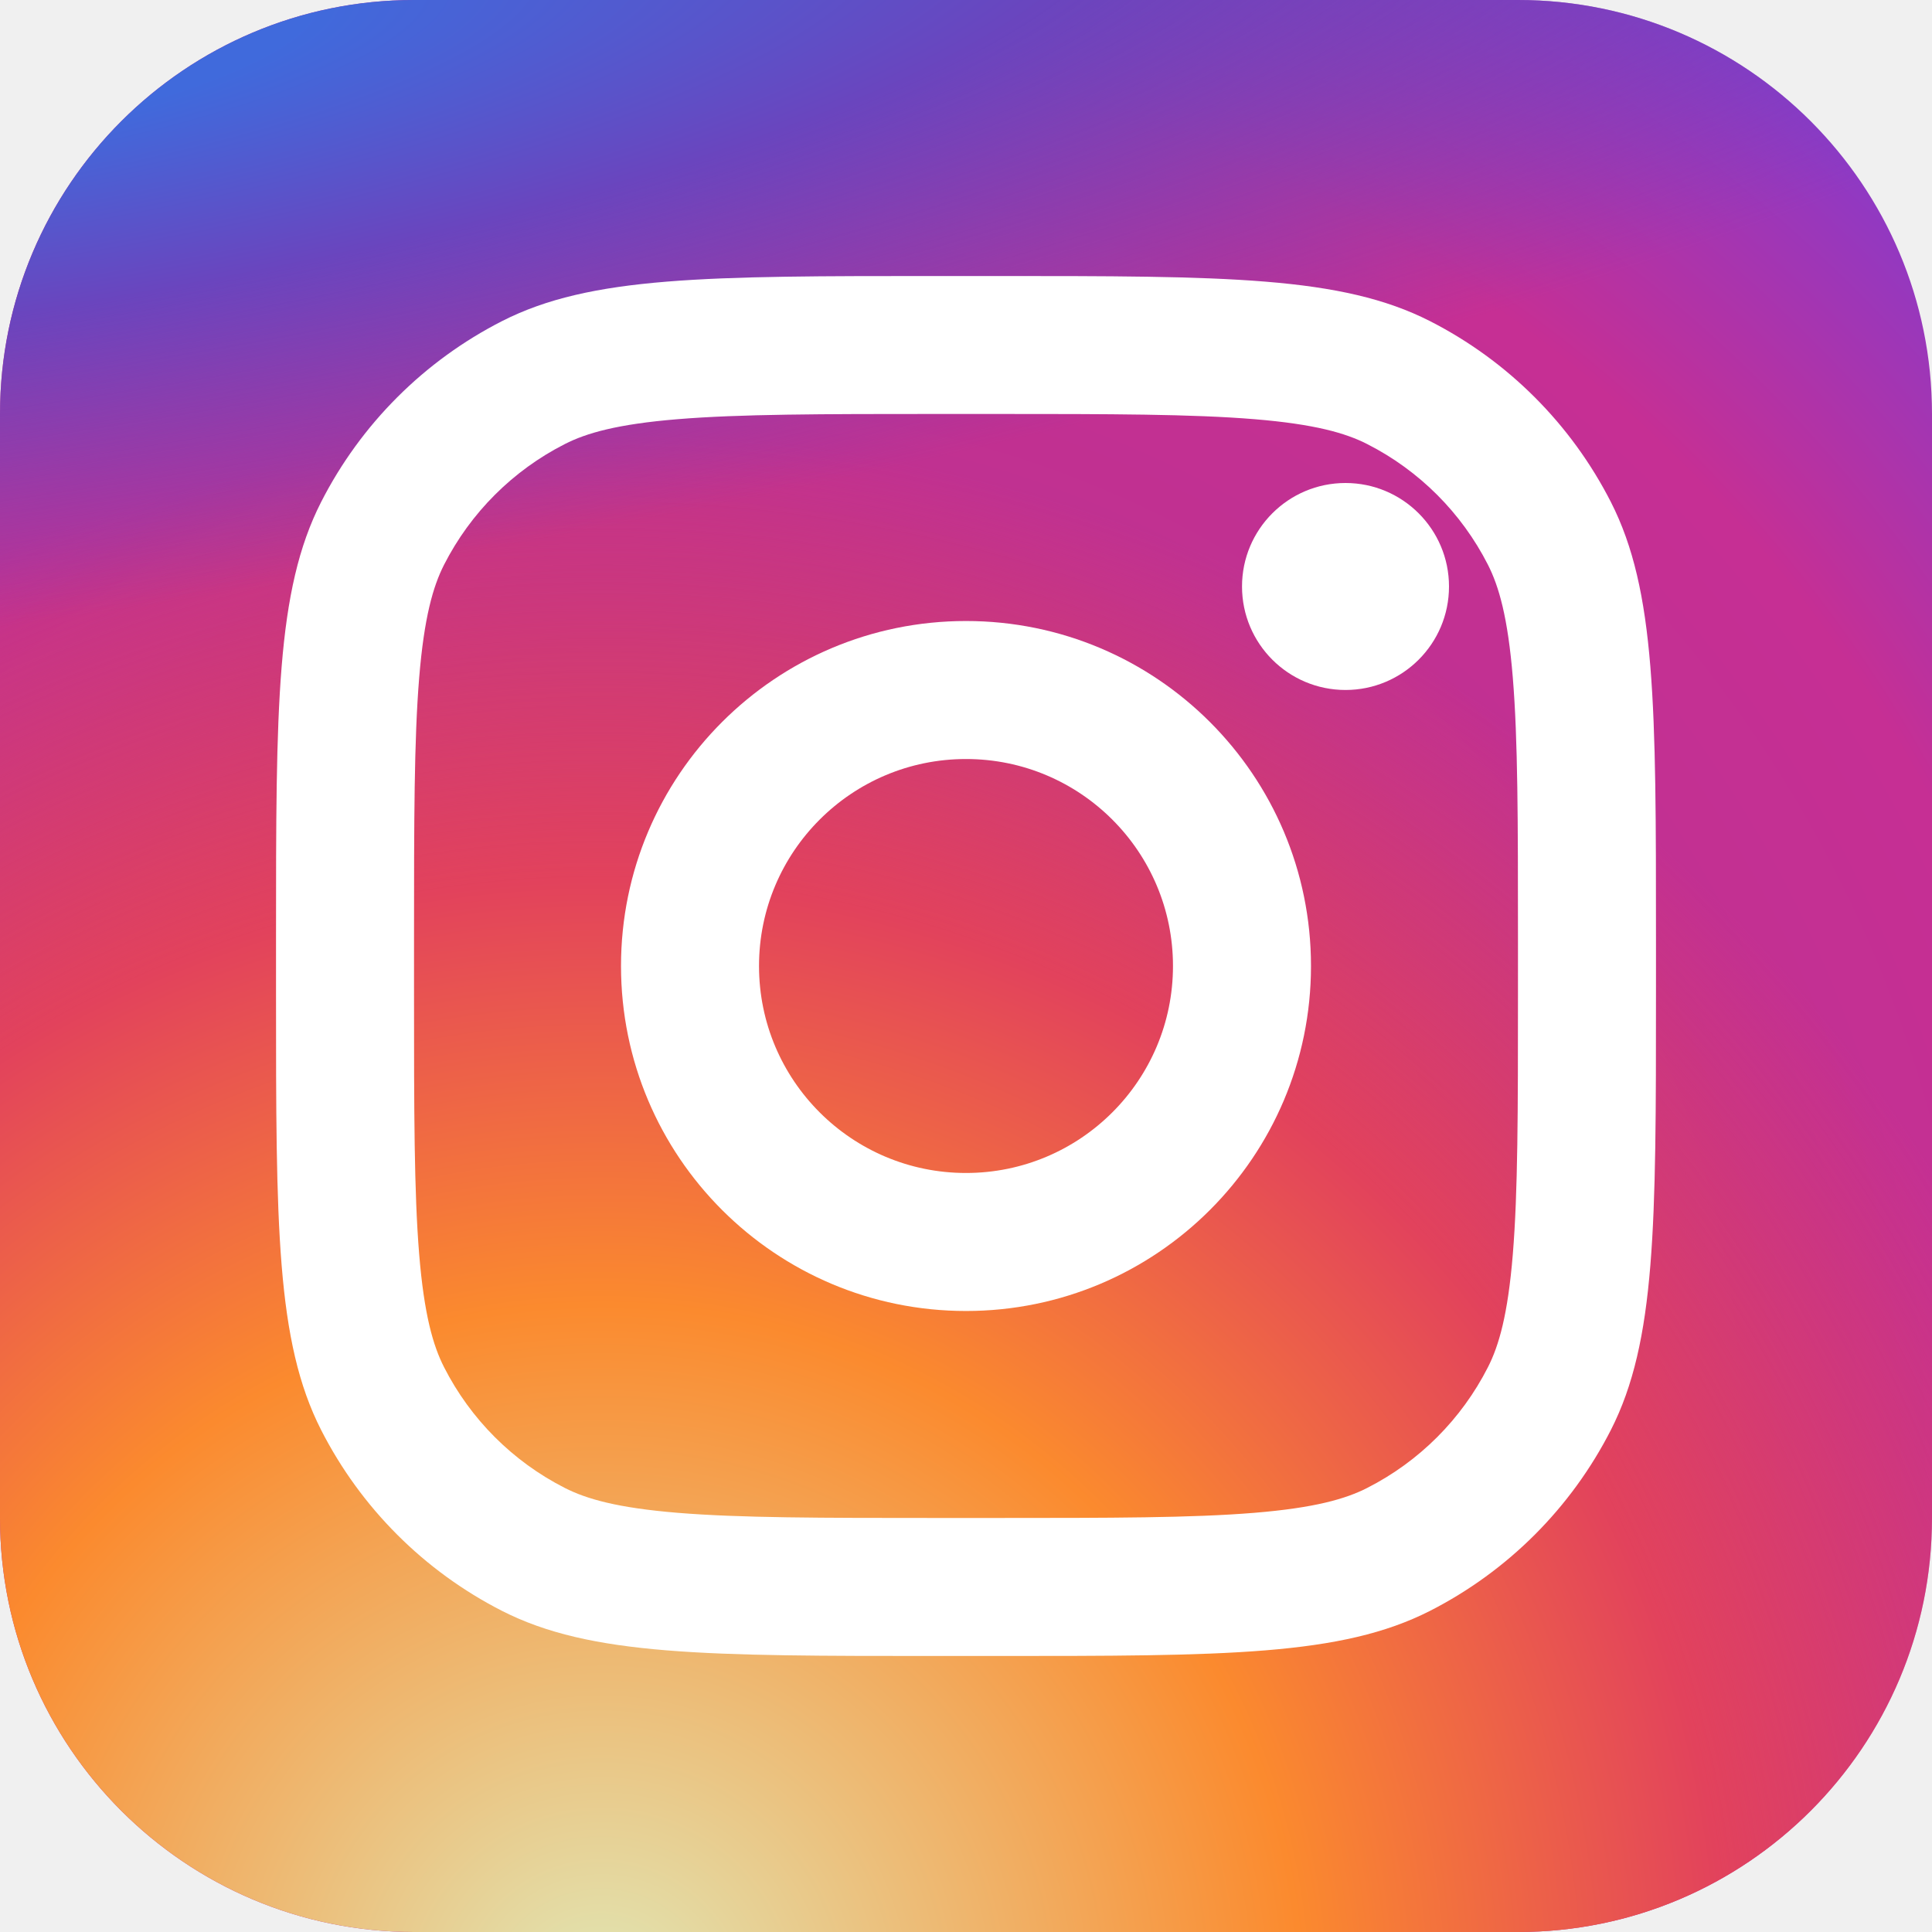
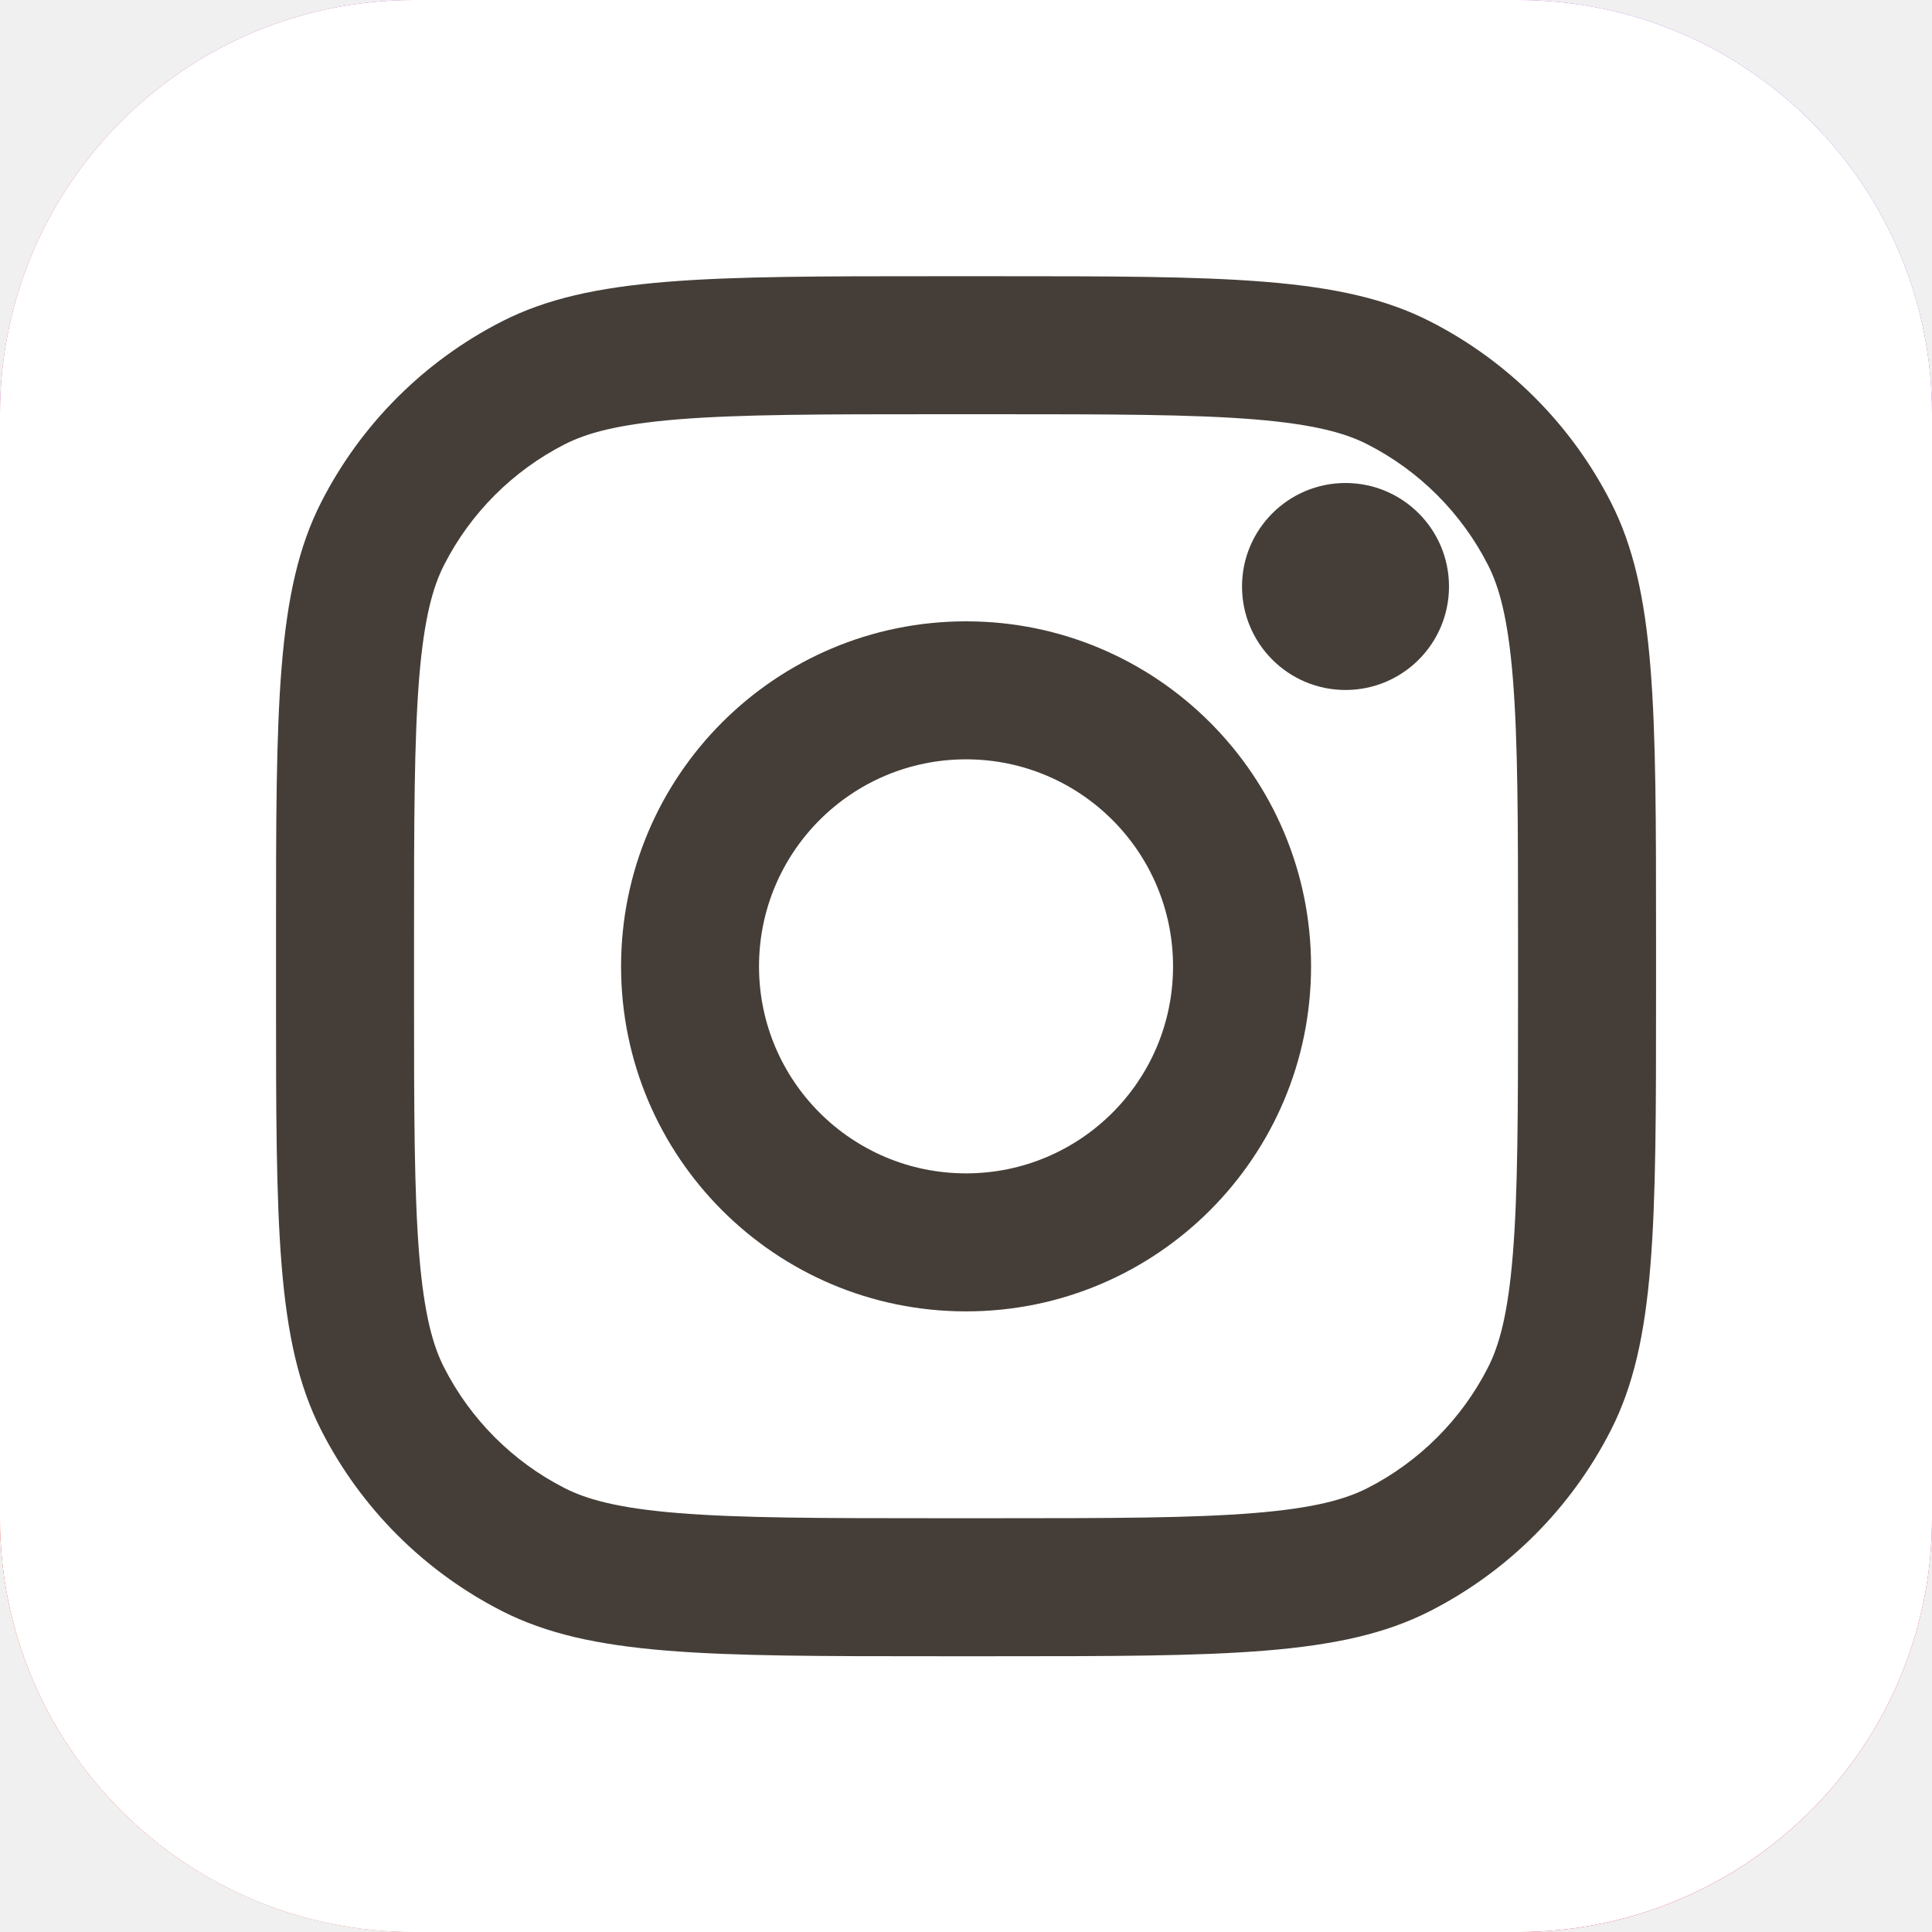
<svg xmlns="http://www.w3.org/2000/svg" width="30" height="30" viewBox="0 0 30 30" fill="none">
-   <path d="M23.571 0H6.429C2.878 0 0 2.878 0 6.429V23.571C0 27.122 2.878 30 6.429 30H23.571C27.122 30 30 27.122 30 23.571V6.429C30 2.878 27.122 0 23.571 0Z" fill="url(#paint0_radial_1001_672)" />
-   <path d="M23.571 0H6.429C2.878 0 0 2.878 0 6.429V23.571C0 27.122 2.878 30 6.429 30H23.571C27.122 30 30 27.122 30 23.571V6.429C30 2.878 27.122 0 23.571 0Z" fill="url(#paint1_radial_1001_672)" />
-   <path d="M23.571 0H6.429C2.878 0 0 2.878 0 6.429V23.571C0 27.122 2.878 30 6.429 30H23.571C27.122 30 30 27.122 30 23.571V6.429C30 2.878 27.122 0 23.571 0Z" fill="url(#paint2_radial_1001_672)" />
-   <path d="M22.5 9.107C22.5 9.995 21.78 10.714 20.893 10.714C20.005 10.714 19.286 9.995 19.286 9.107C19.286 8.22 20.005 7.5 20.893 7.5C21.78 7.5 22.5 8.22 22.5 9.107Z" fill="white" />
-   <path fill-rule="evenodd" clip-rule="evenodd" d="M15 20.357C17.959 20.357 20.357 17.959 20.357 15C20.357 12.041 17.959 9.643 15 9.643C12.041 9.643 9.643 12.041 9.643 15C9.643 17.959 12.041 20.357 15 20.357ZM15 18.214C16.775 18.214 18.214 16.775 18.214 15C18.214 13.225 16.775 11.786 15 11.786C13.225 11.786 11.786 13.225 11.786 15C11.786 16.775 13.225 18.214 15 18.214Z" fill="white" />
-   <path fill-rule="evenodd" clip-rule="evenodd" d="M4.286 14.571C4.286 10.971 4.286 9.171 4.986 7.796C5.603 6.586 6.586 5.603 7.796 4.986C9.171 4.286 10.971 4.286 14.571 4.286H15.429C19.029 4.286 20.829 4.286 22.204 4.986C23.414 5.603 24.397 6.586 25.014 7.796C25.714 9.171 25.714 10.971 25.714 14.571V15.428C25.714 19.029 25.714 20.829 25.014 22.204C24.397 23.414 23.414 24.397 22.204 25.014C20.829 25.714 19.029 25.714 15.429 25.714H14.571C10.971 25.714 9.171 25.714 7.796 25.014C6.586 24.397 5.603 23.414 4.986 22.204C4.286 20.829 4.286 19.029 4.286 15.428V14.571ZM14.571 6.428H15.429C17.264 6.428 18.512 6.43 19.476 6.509C20.416 6.586 20.896 6.725 21.231 6.896C22.038 7.307 22.693 7.962 23.104 8.768C23.275 9.104 23.414 9.584 23.491 10.524C23.57 11.488 23.571 12.736 23.571 14.571V15.428C23.571 17.264 23.57 18.512 23.491 19.476C23.414 20.416 23.275 20.896 23.104 21.231C22.693 22.038 22.038 22.693 21.231 23.104C20.896 23.275 20.416 23.414 19.476 23.491C18.512 23.57 17.264 23.571 15.429 23.571H14.571C12.736 23.571 11.488 23.57 10.524 23.491C9.584 23.414 9.104 23.275 8.769 23.104C7.962 22.693 7.307 22.038 6.896 21.231C6.725 20.896 6.586 20.416 6.509 19.476C6.43 18.512 6.429 17.264 6.429 15.428V14.571C6.429 12.736 6.43 11.488 6.509 10.524C6.586 9.584 6.725 9.104 6.896 8.768C7.307 7.962 7.962 7.307 8.769 6.896C9.104 6.725 9.584 6.586 10.524 6.509C11.488 6.43 12.736 6.428 14.571 6.428Z" fill="white" />
+   <path d="M23.571 0H6.429C2.878 0 0 2.878 0 6.429V23.571C0 27.122 2.878 30 6.429 30H23.571C27.122 30 30 27.122 30 23.571V6.429C30 2.878 27.122 0 23.571 0Z" fill="url(#paint0_radial_456_2610)" />
+   <path d="M23.571 0H6.429C2.878 0 0 2.878 0 6.429V23.571C0 27.122 2.878 30 6.429 30H23.571C27.122 30 30 27.122 30 23.571V6.429C30 2.878 27.122 0 23.571 0Z" fill="url(#paint1_radial_456_2610)" />
+   <path d="M23.571 0H6.429C2.878 0 0 2.878 0 6.429V23.571C0 27.122 2.878 30 6.429 30H23.571C27.122 30 30 27.122 30 23.571V6.429C30 2.878 27.122 0 23.571 0Z" fill="white" />
+   <path d="M22.5 9.107C22.5 9.995 21.781 10.714 20.893 10.714C20.006 10.714 19.286 9.995 19.286 9.107C19.286 8.22 20.006 7.5 20.893 7.5C21.781 7.5 22.5 8.22 22.5 9.107Z" fill="#453E38" />
+   <path fill-rule="evenodd" clip-rule="evenodd" d="M15.001 20.363C17.959 20.363 20.358 17.964 20.358 15.006C20.358 12.047 17.959 9.648 15.001 9.648C12.042 9.648 9.644 12.047 9.644 15.006C9.644 17.964 12.042 20.363 15.001 20.363ZM15.001 18.22C16.776 18.22 18.215 16.781 18.215 15.006C18.215 13.23 16.776 11.791 15.001 11.791C13.225 11.791 11.786 13.23 11.786 15.006C11.786 16.781 13.225 18.22 15.001 18.22Z" fill="#453E38" />
+   <path fill-rule="evenodd" clip-rule="evenodd" d="M4.286 14.575C4.286 10.975 4.286 9.174 4.987 7.799C5.603 6.59 6.587 5.606 7.796 4.99C9.171 4.289 10.972 4.289 14.572 4.289H15.429C19.029 4.289 20.829 4.289 22.205 4.99C23.414 5.606 24.398 6.59 25.014 7.799C25.715 9.174 25.715 10.975 25.715 14.575V15.432C25.715 19.032 25.715 20.832 25.014 22.207C24.398 23.417 23.414 24.401 22.205 25.017C20.829 25.718 19.029 25.718 15.429 25.718H14.572C10.972 25.718 9.171 25.718 7.796 25.017C6.587 24.401 5.603 23.417 4.987 22.207C4.286 20.832 4.286 19.032 4.286 15.432V14.575ZM14.572 6.432H15.429C17.265 6.432 18.512 6.434 19.477 6.512C20.416 6.589 20.897 6.728 21.232 6.899C22.038 7.31 22.694 7.966 23.105 8.772C23.276 9.107 23.415 9.587 23.491 10.527C23.57 11.492 23.572 12.739 23.572 14.575V15.432C23.572 17.267 23.57 18.515 23.491 19.48C23.415 20.419 23.276 20.9 23.105 21.235C22.694 22.041 22.038 22.697 21.232 23.108C20.897 23.278 20.416 23.418 19.477 23.494C18.512 23.573 17.265 23.575 15.429 23.575H14.572C12.736 23.575 11.489 23.573 10.524 23.494C9.585 23.418 9.104 23.278 8.769 23.108C7.963 22.697 7.307 22.041 6.896 21.235C6.725 20.9 6.586 20.419 6.509 19.48C6.431 18.515 6.429 17.267 6.429 15.432V14.575C6.429 12.739 6.431 11.492 6.509 10.527C6.586 9.587 6.725 9.107 6.896 8.772C7.307 7.966 7.963 7.31 8.769 6.899C9.104 6.728 9.585 6.589 10.524 6.512C11.489 6.434 12.736 6.432 14.572 6.432Z" fill="#453E38" />
  <defs>
-     <radialGradient id="paint0_radial_1001_672" cx="0" cy="0" r="1" gradientUnits="userSpaceOnUse" gradientTransform="translate(10.7143 22.5) rotate(-55.3758) scale(27.3424)">
+     <radialGradient id="paint0_radial_456_2610" cx="0" cy="0" r="1" gradientUnits="userSpaceOnUse" gradientTransform="translate(10.7143 22.5) rotate(-55.3758) scale(27.3424)">
      <stop stop-color="#B13589" />
      <stop offset="0.793" stop-color="#C62F94" />
      <stop offset="1" stop-color="#8A3AC8" />
    </radialGradient>
-     <radialGradient id="paint1_radial_1001_672" cx="0" cy="0" r="1" gradientUnits="userSpaceOnUse" gradientTransform="translate(9.64286 31.0714) rotate(-65.1363) scale(24.2081)">
+     <radialGradient id="paint1_radial_456_2610" cx="0" cy="0" r="1" gradientUnits="userSpaceOnUse" gradientTransform="translate(9.64286 31.0714) rotate(-65.1363) scale(24.2081)">
      <stop stop-color="#E0E8B7" />
      <stop offset="0.445" stop-color="#FB8A2E" />
      <stop offset="0.715" stop-color="#E2425C" />
      <stop offset="1" stop-color="#E2425C" stop-opacity="0" />
    </radialGradient>
-     <radialGradient id="paint2_radial_1001_672" cx="0" cy="0" r="1" gradientUnits="userSpaceOnUse" gradientTransform="translate(-1.60714 1.07143) rotate(-8.1301) scale(41.6688 8.91253)">
-       <stop offset="0.157" stop-color="#406ADC" />
-       <stop offset="0.468" stop-color="#6A45BE" />
-       <stop offset="1" stop-color="#6A45BE" stop-opacity="0" />
-     </radialGradient>
  </defs>
</svg>
